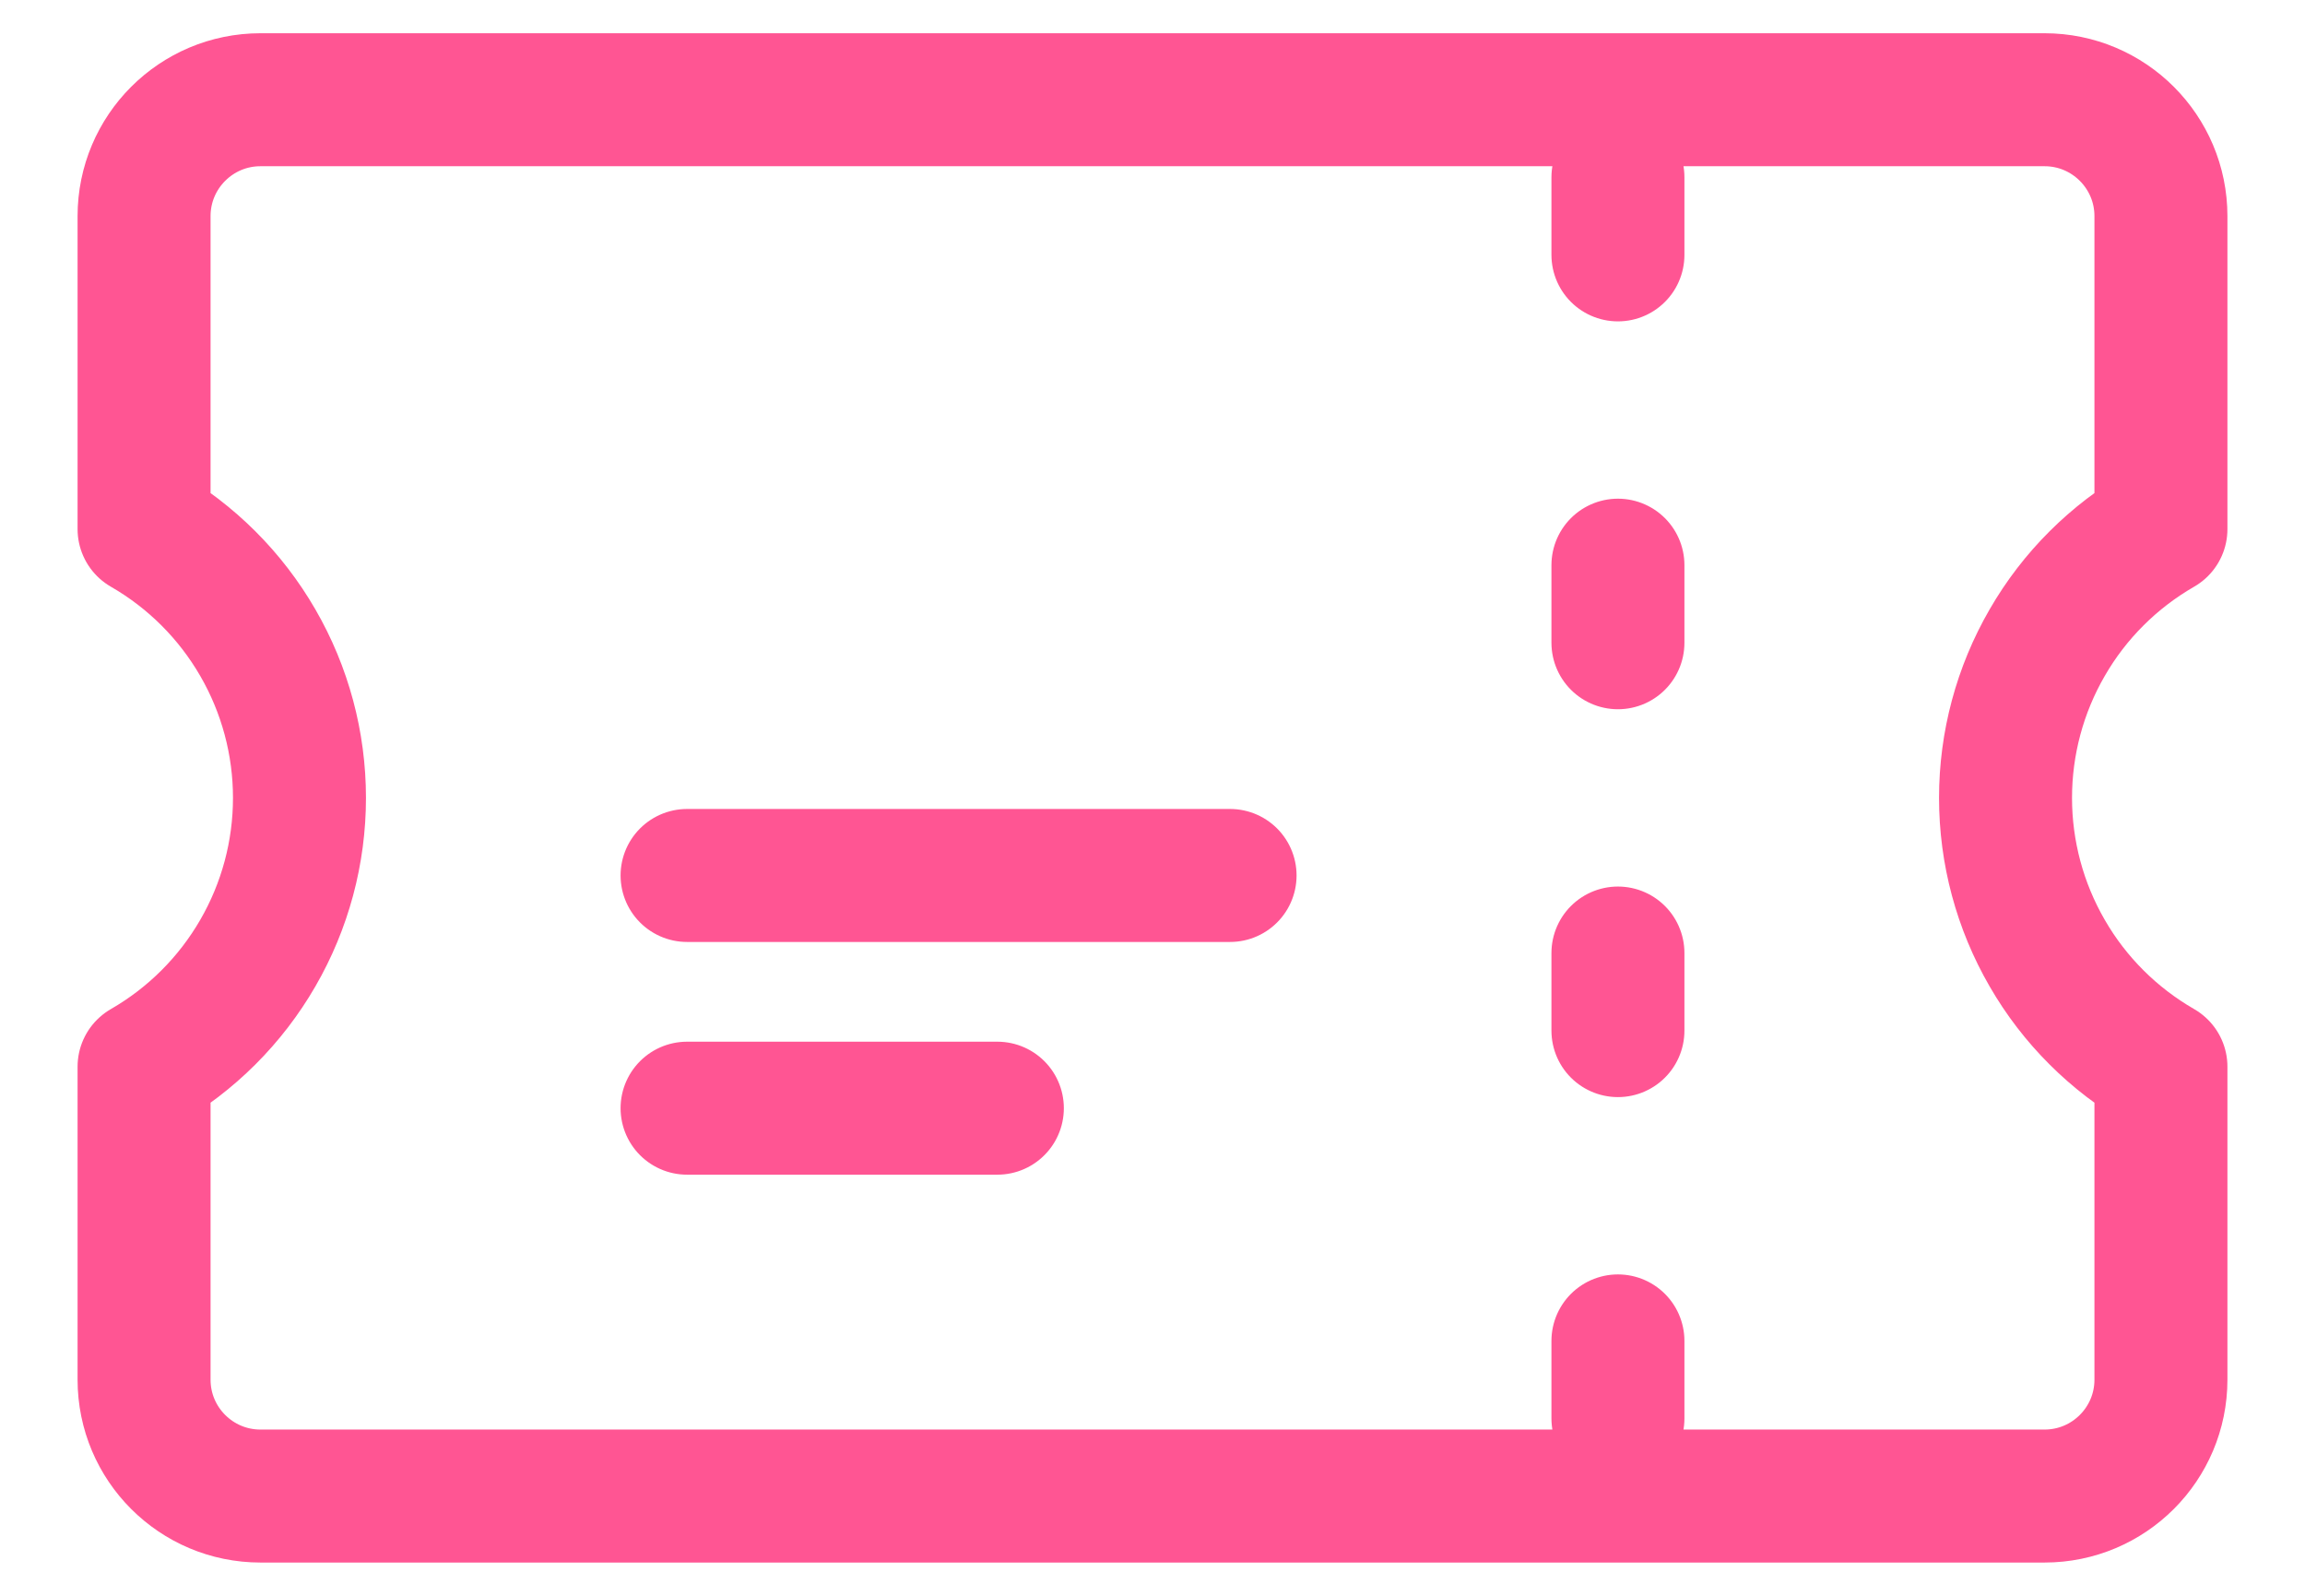
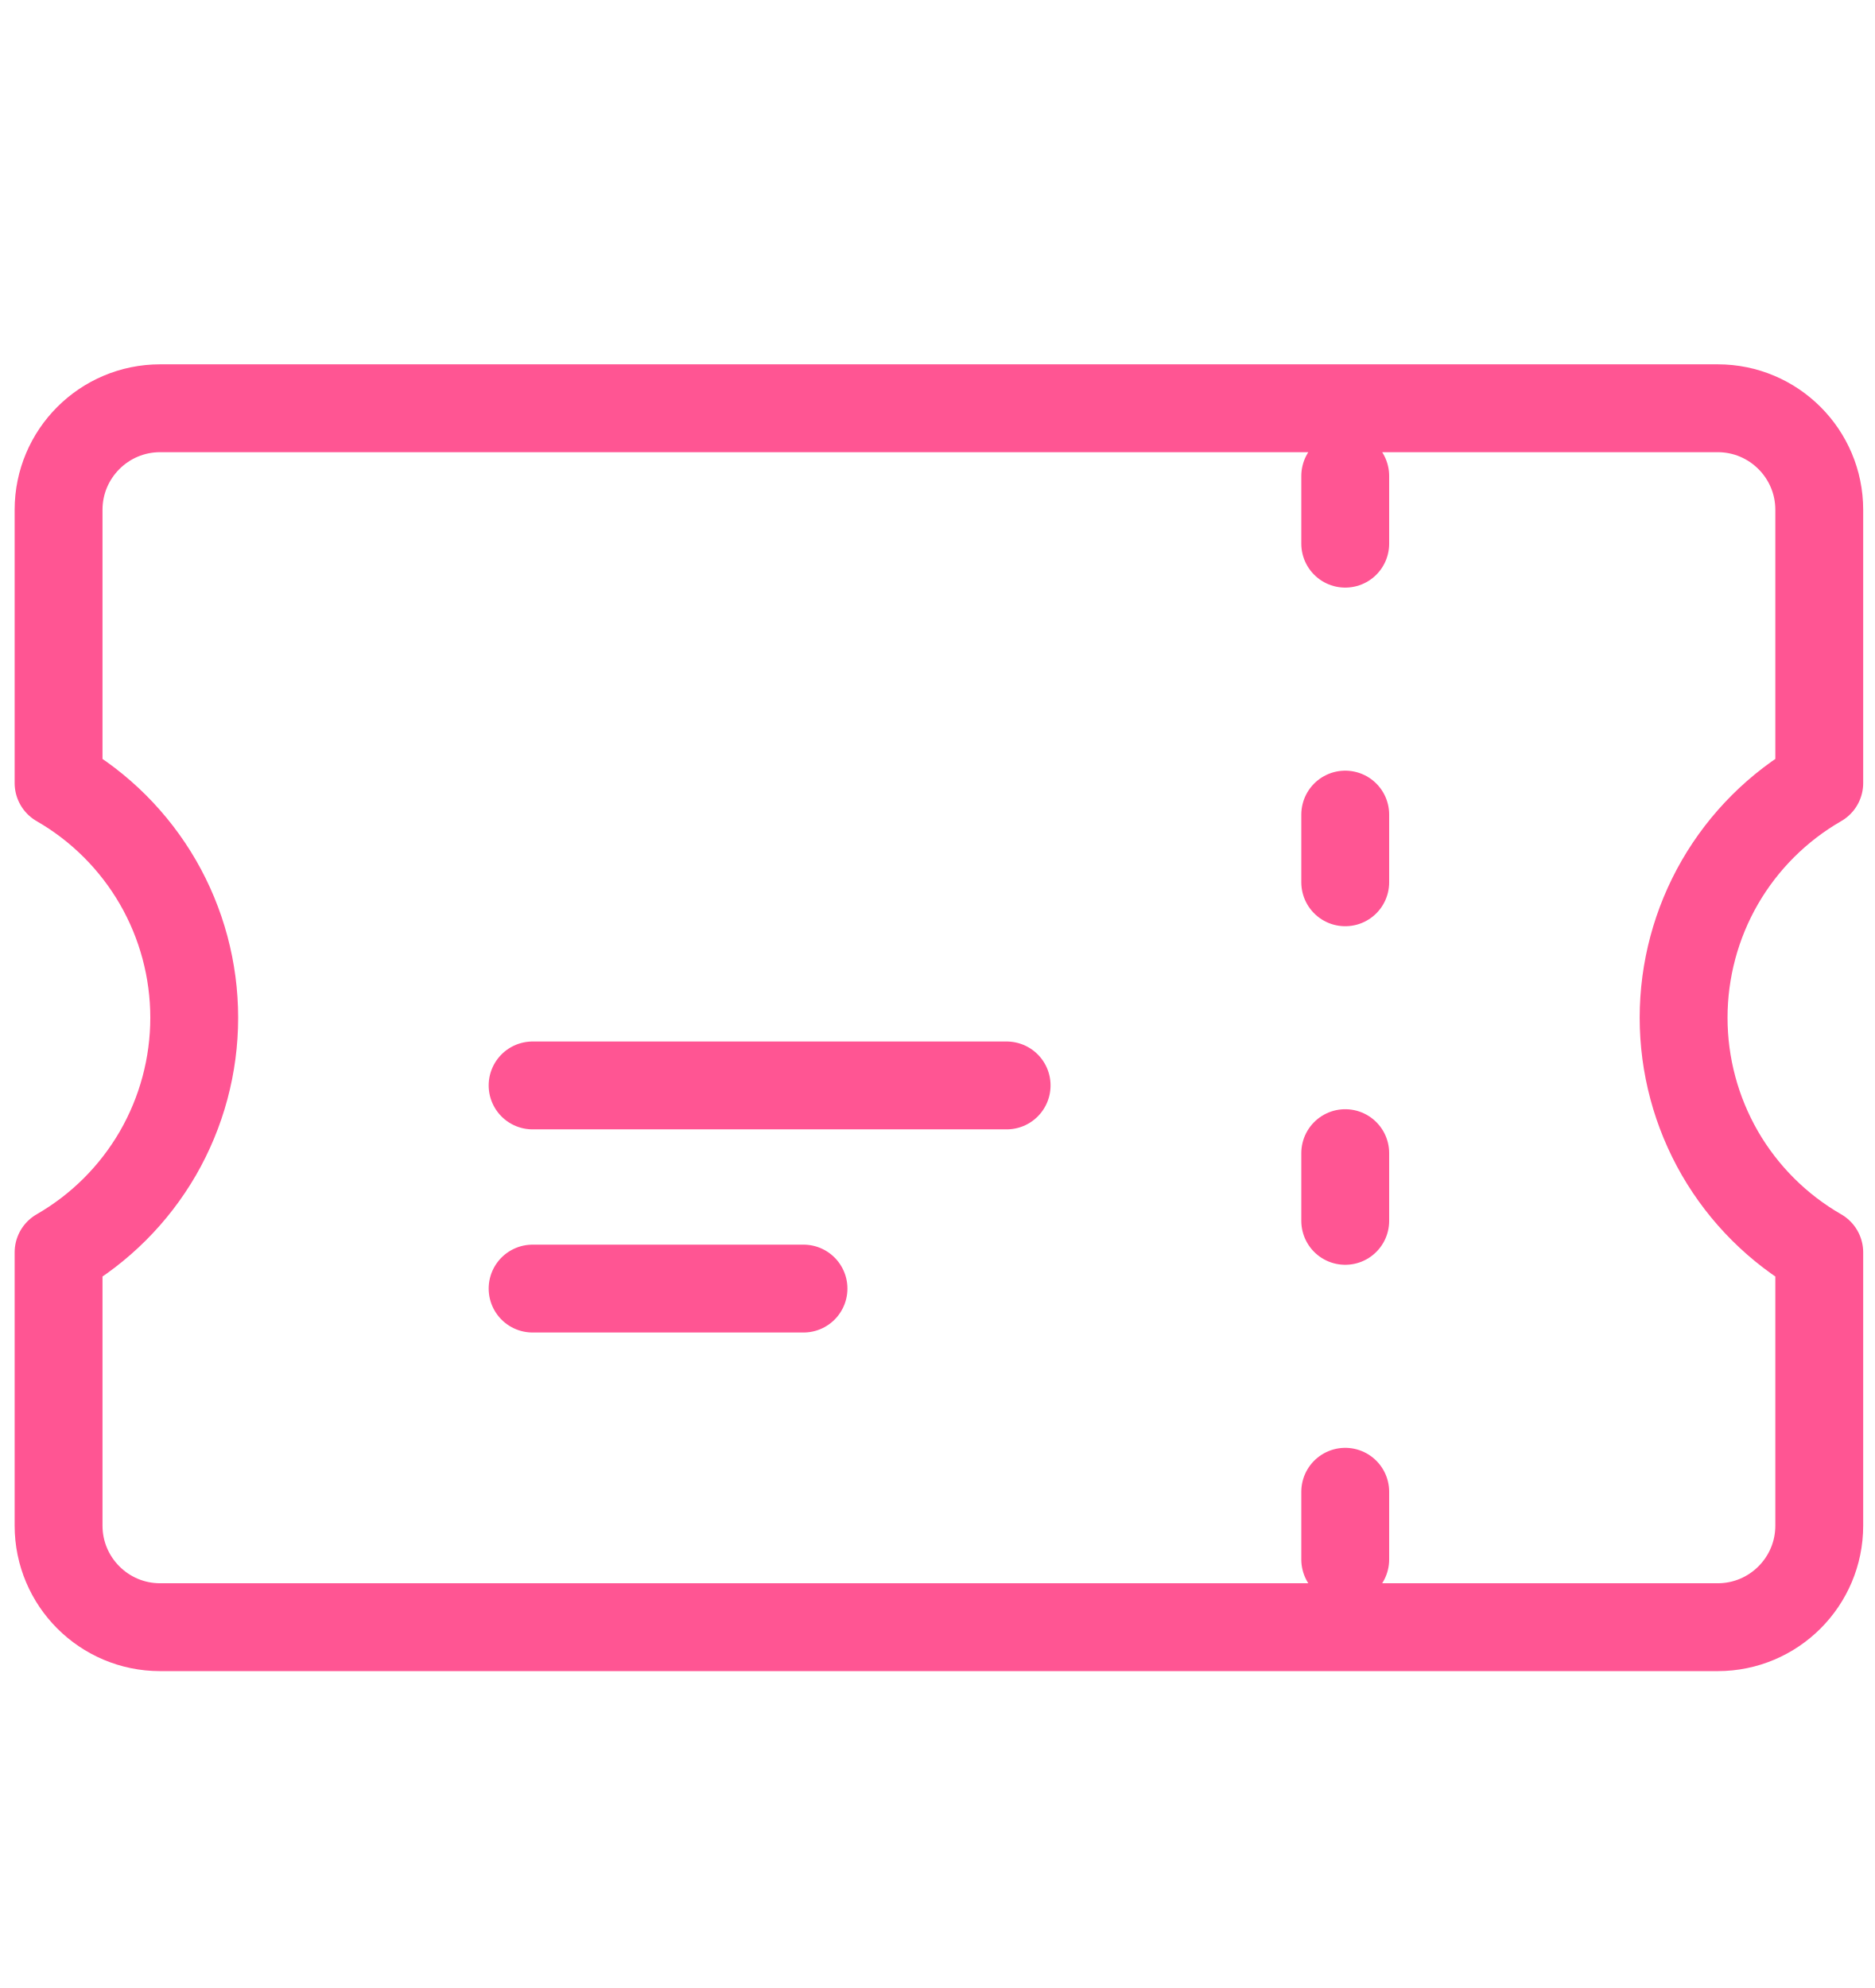
- <svg xmlns="http://www.w3.org/2000/svg" width="26" height="18" viewBox="0 0 26 18" fill="none">
-   <path d="M18.25 2V2.875M18.25 6.375V7.25M18.25 10.75V11.625M18.25 15.125V16M7.75 9.875H13.875M7.75 12.5H11.25M2.938 1.125C2.213 1.125 1.625 1.713 1.625 2.438V5.968C2.158 6.275 2.6 6.716 2.908 7.249C3.216 7.781 3.378 8.385 3.378 9C3.378 9.615 3.216 10.219 2.908 10.751C2.6 11.284 2.158 11.725 1.625 12.032V15.562C1.625 16.287 2.213 16.875 2.938 16.875H23.062C23.787 16.875 24.375 16.287 24.375 15.562V12.032C23.842 11.725 23.399 11.284 23.092 10.751C22.784 10.219 22.622 9.615 22.622 9C22.622 8.385 22.784 7.781 23.092 7.249C23.399 6.716 23.842 6.275 24.375 5.968V2.438C24.375 1.713 23.787 1.125 23.062 1.125H2.938Z" stroke="#FF5593" stroke-width="1.5" stroke-linecap="round" stroke-linejoin="round" />
+ <svg xmlns="http://www.w3.org/2000/svg" width="33" height="35" viewBox="0 0 32 22" fill="none">
+   <path d="M22.967 2.156V3.312M22.967 7.937V9.093M22.967 13.717V14.873M22.967 19.498V20.654M9.093 12.561H17.186M9.093 16.029H13.718M2.734 1C1.777 1 1 1.777 1 2.734V7.399C1.704 7.804 2.289 8.388 2.696 9.091C3.102 9.794 3.316 10.593 3.316 11.405C3.316 12.217 3.102 13.015 2.696 13.719C2.289 14.422 1.704 15.006 1 15.411V20.076C1 21.033 1.777 21.81 2.734 21.81H29.326C30.283 21.81 31.06 21.033 31.06 20.076V15.411C30.356 15.006 29.771 14.422 29.364 13.719C28.958 13.015 28.744 12.217 28.744 11.405C28.744 10.593 28.958 9.794 29.364 9.091C29.771 8.388 30.356 7.804 31.06 7.399V2.734C31.06 1.777 30.283 1 29.326 1H2.734Z" stroke="#FF5593" stroke-width="1.5" stroke-linecap="round" stroke-linejoin="round" />
</svg>
